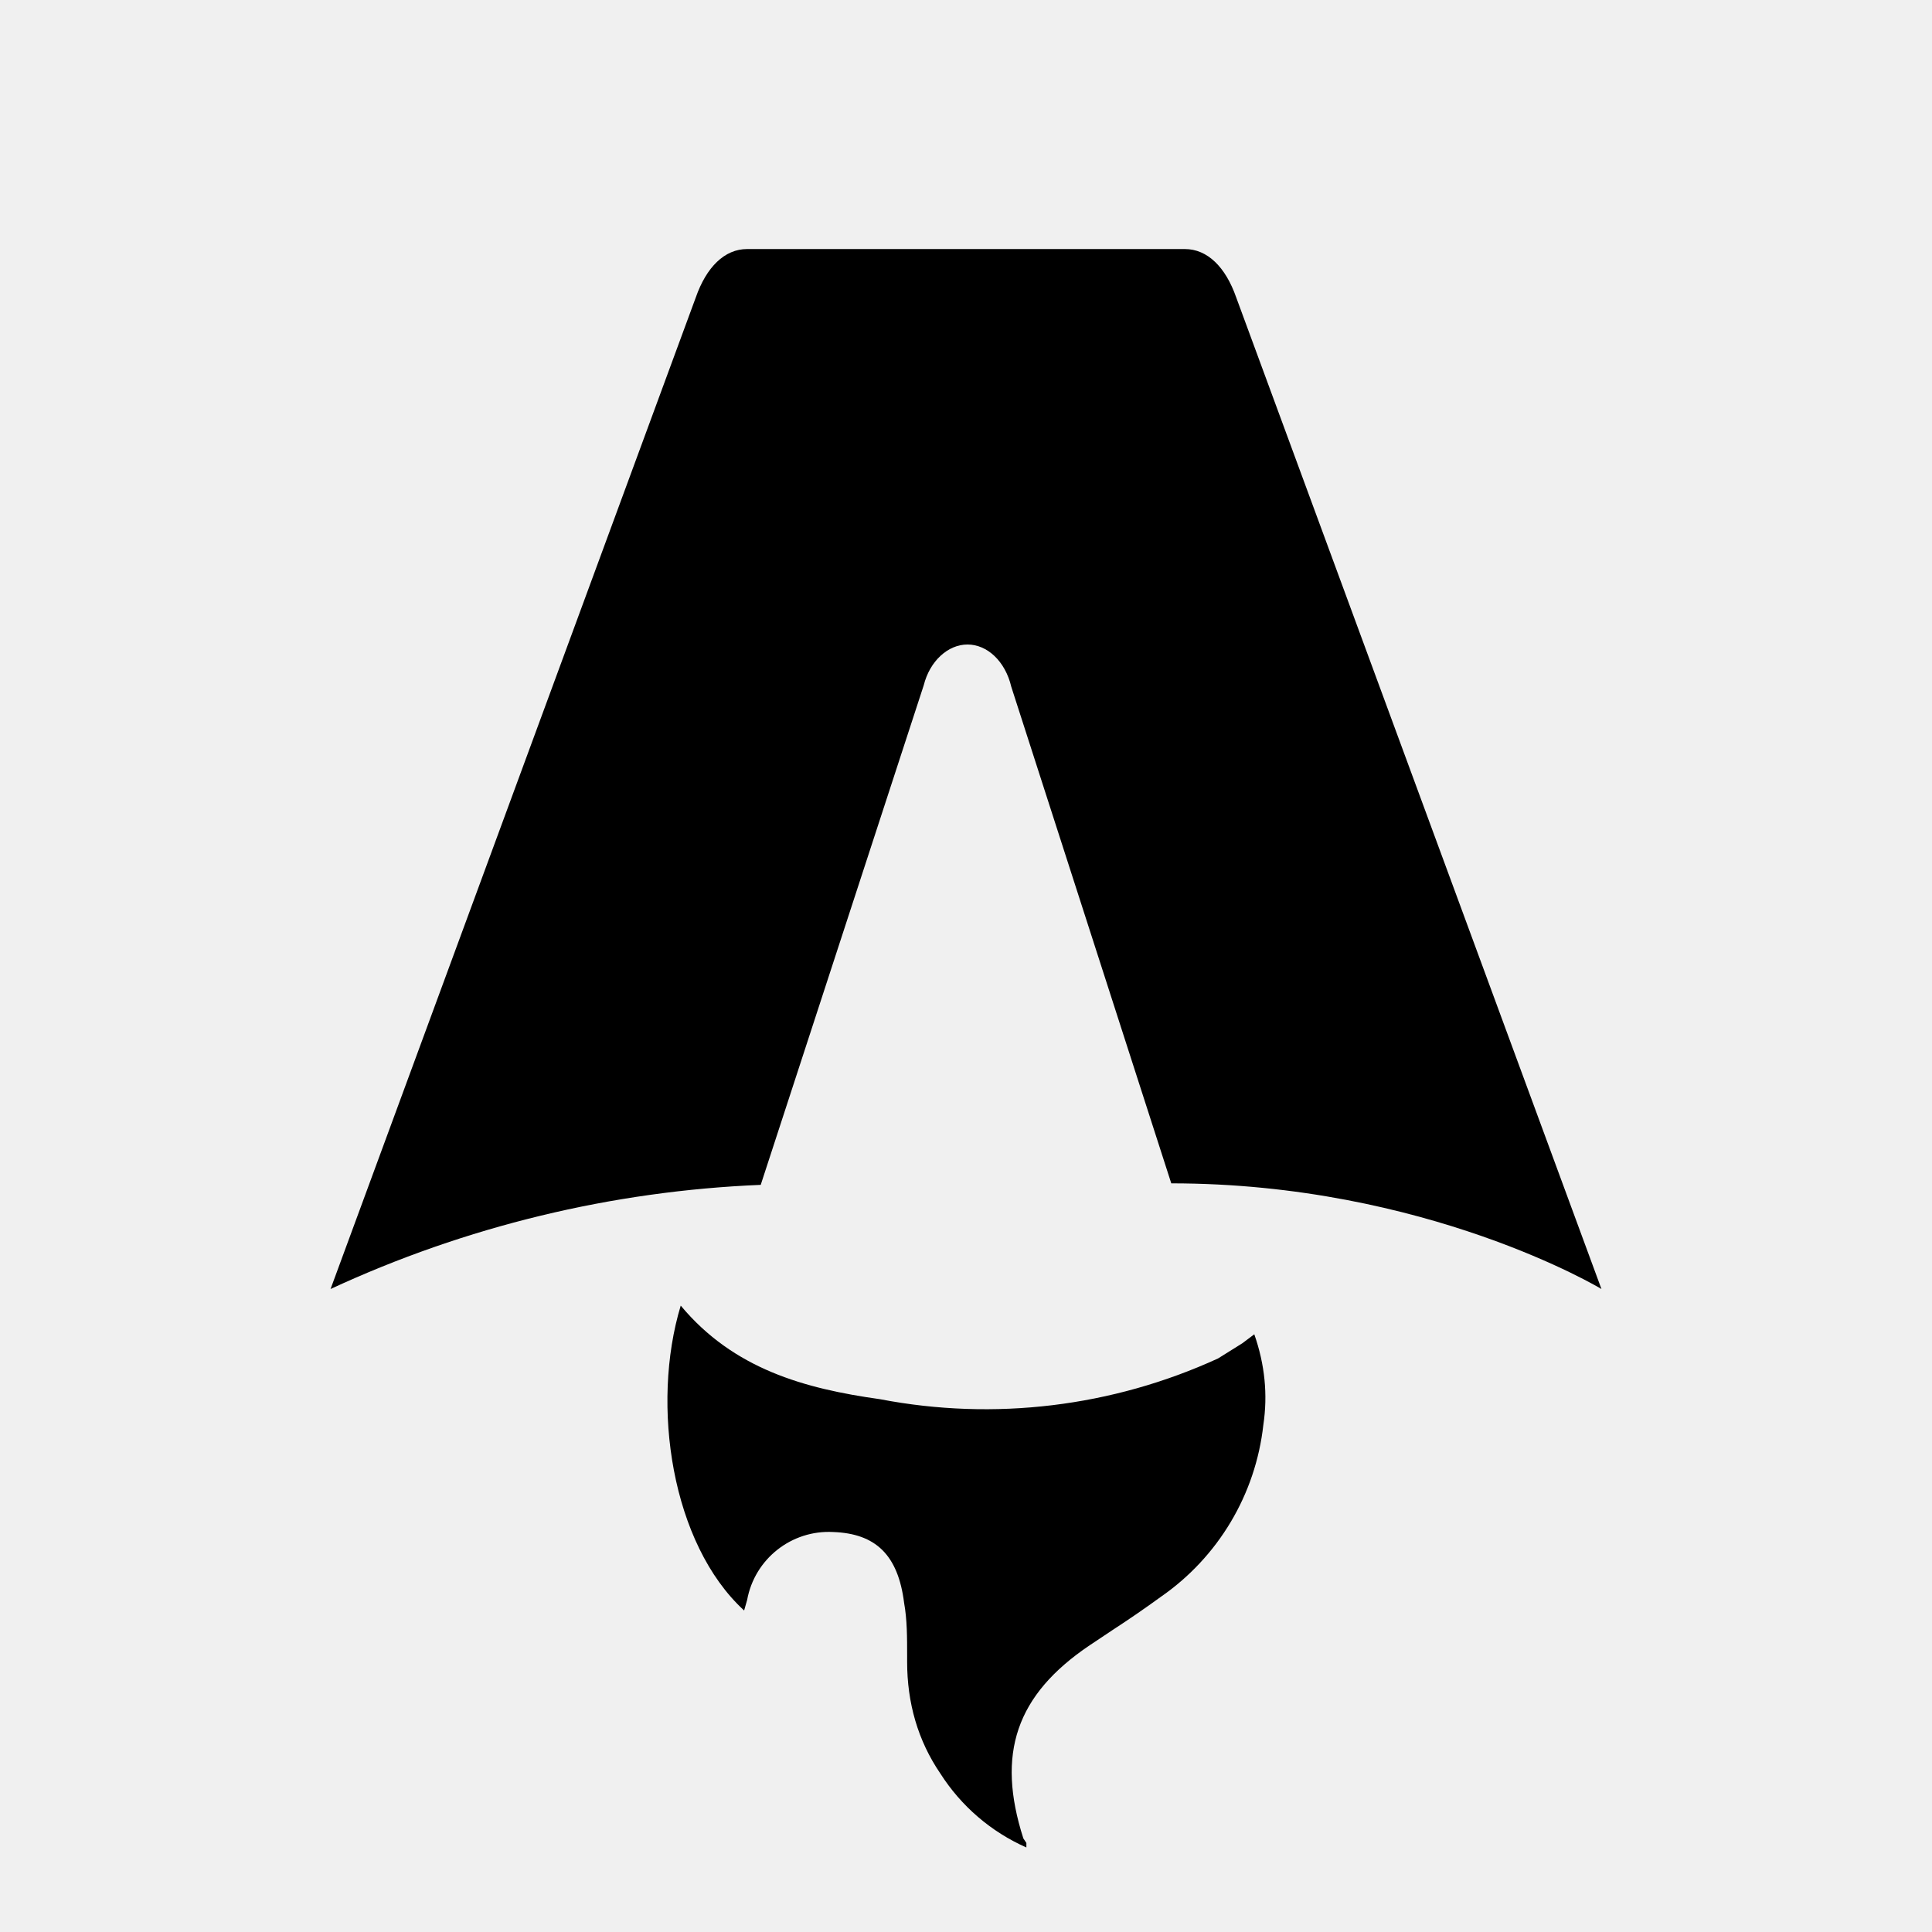
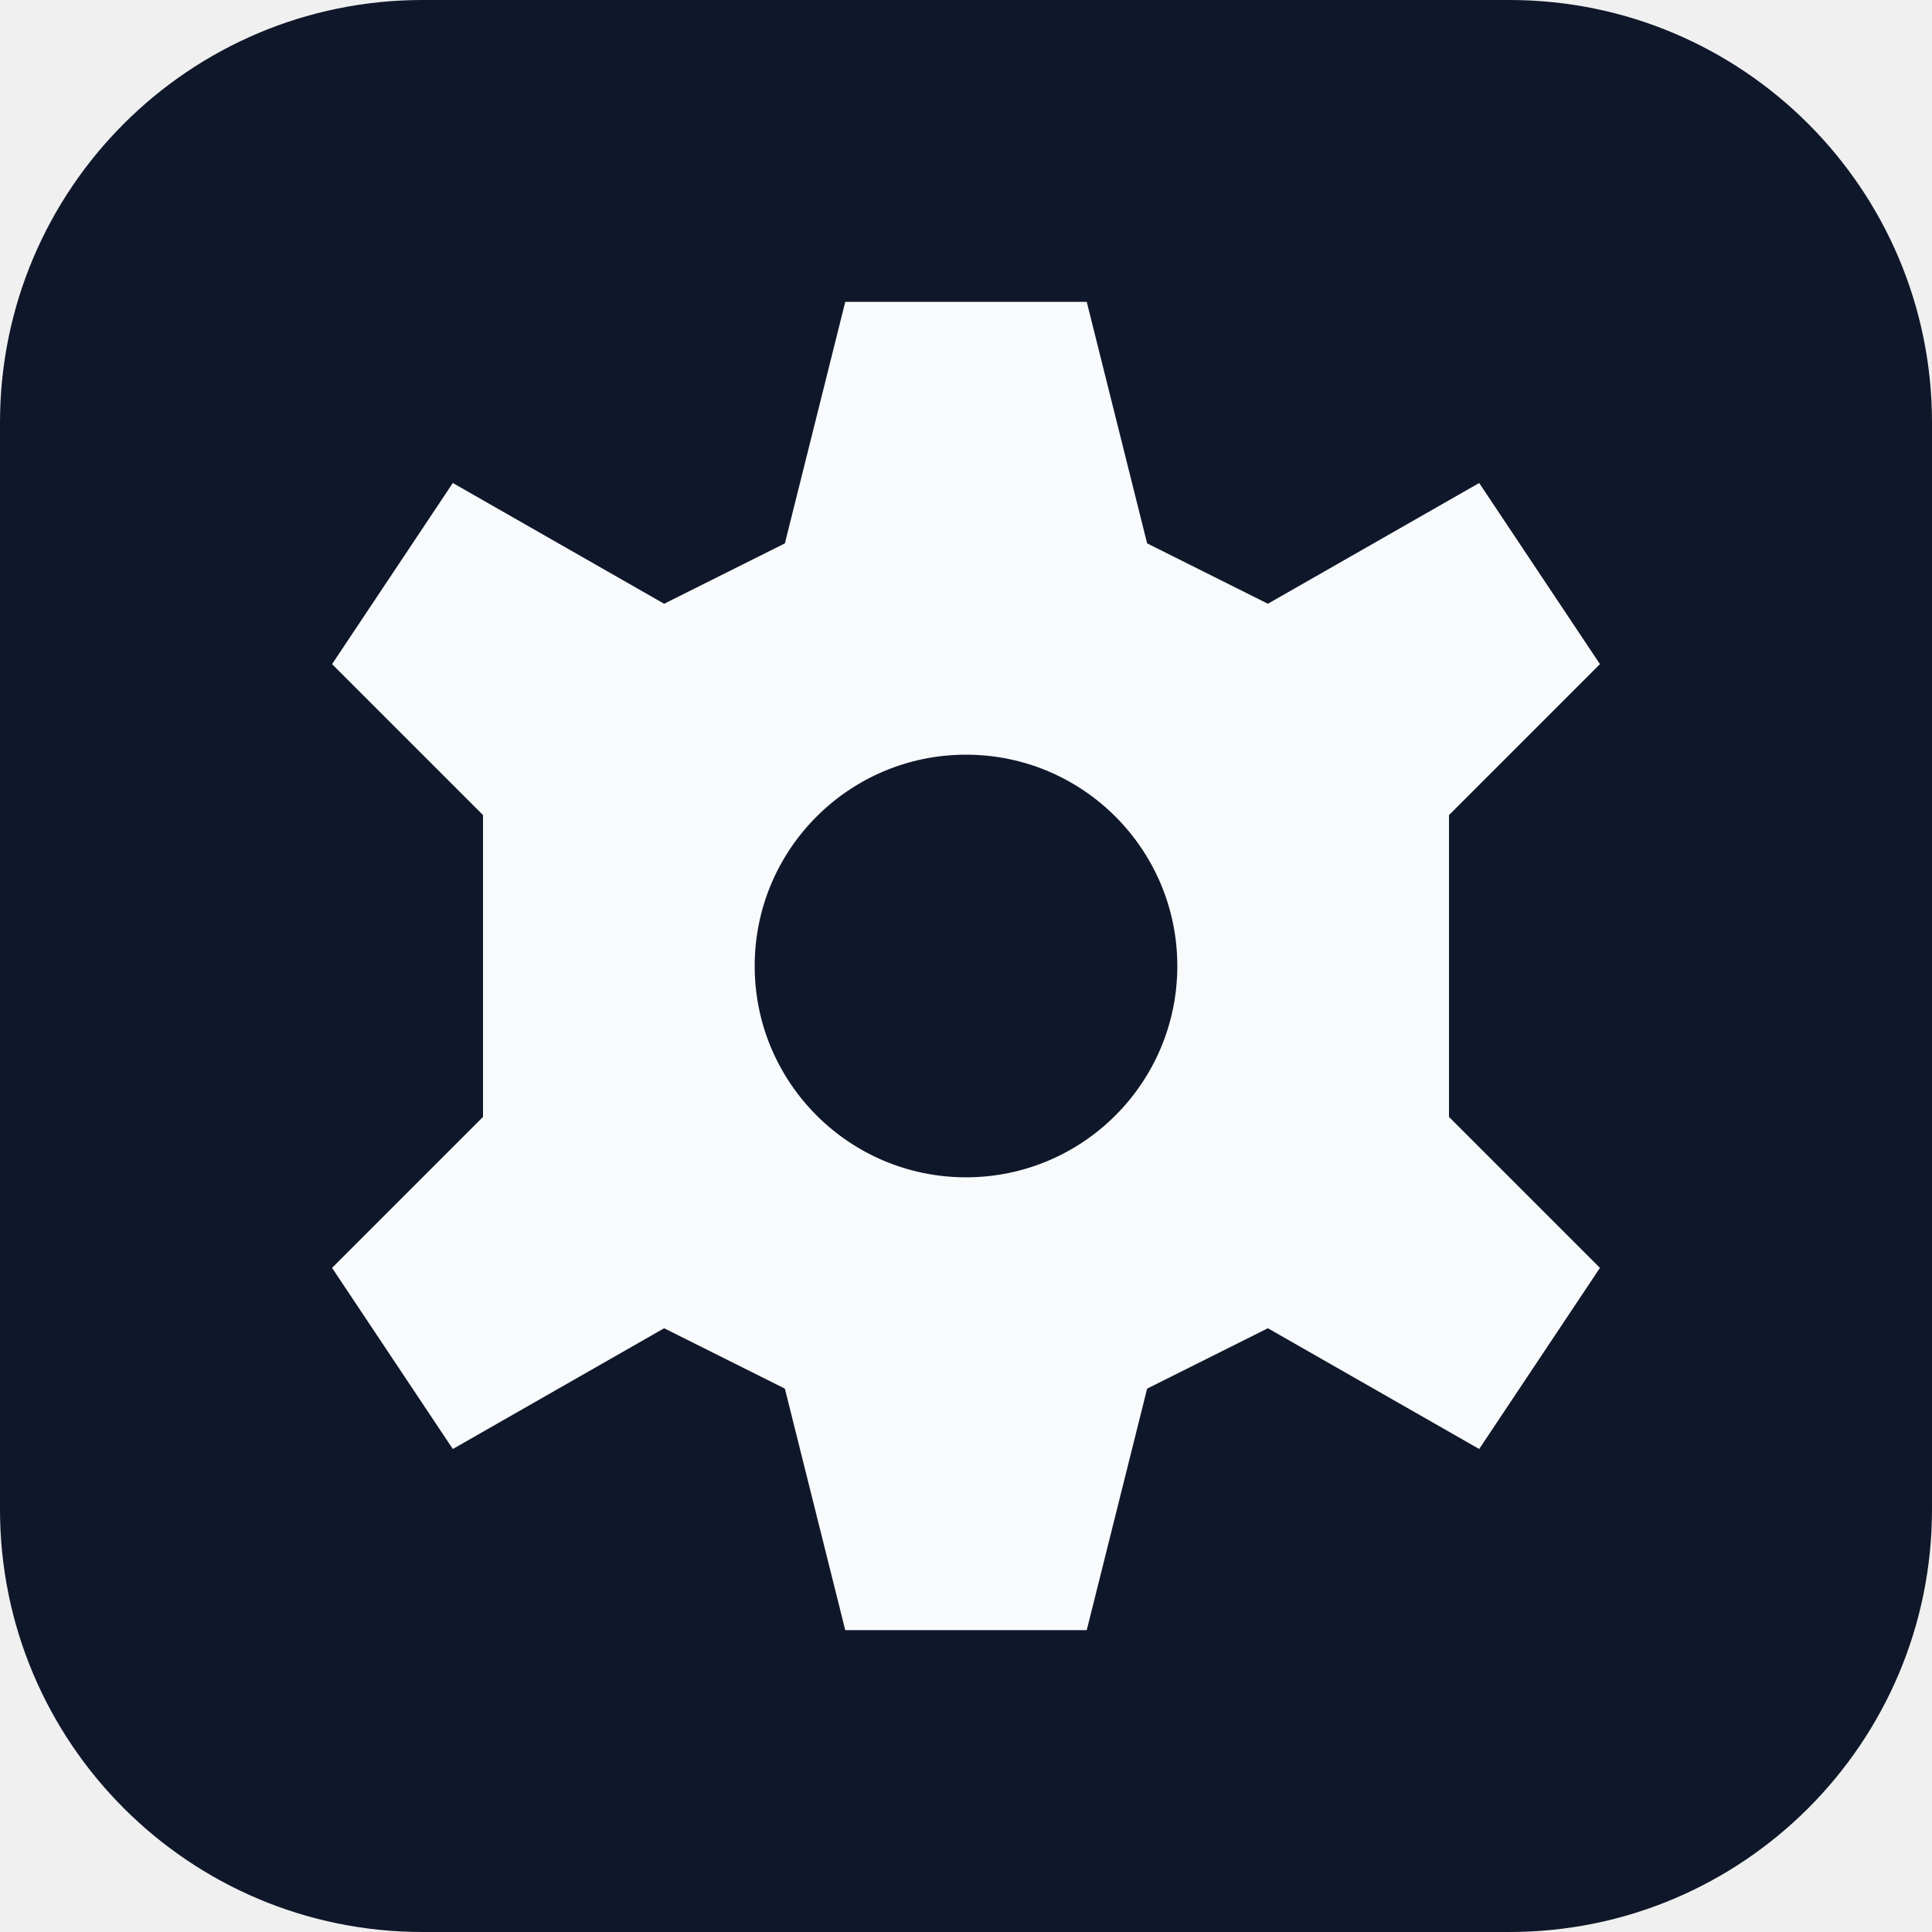
- <svg xmlns="http://www.w3.org/2000/svg" fill="none" viewBox="0 0 128 128">
-   <path d="M50.4 78.5a75.1 75.1 0 0 0-28.5 6.9l24.2-65.7c.7-2 1.9-3.2 3.4-3.2h29c1.5 0 2.7 1.2 3.4 3.2l24.2 65.7s-11.6-7-28.5-7L67 45.5c-.4-1.7-1.6-2.8-2.9-2.8-1.3 0-2.5 1.1-2.9 2.7L50.4 78.5Zm-1.1 28.2Zm-4.2-20.2c-2 6.6-.6 15.8 4.2 20.2a17.5 17.5 0 0 1 .2-.7 5.5 5.5 0 0 1 5.7-4.5c2.8.1 4.3 1.5 4.7 4.7.2 1.1.2 2.3.2 3.5v.4c0 2.7.7 5.2 2.2 7.4a13 13 0 0 0 5.7 4.9v-.3l-.2-.3c-1.8-5.6-.5-9.5 4.4-12.8l1.5-1a73 73 0 0 0 3.2-2.2 16 16 0 0 0 6.8-11.4c.3-2 .1-4-.6-6l-.8.6-1.6 1a37 37 0 0 1-22.4 2.7c-5-.7-9.7-2-13.2-6.2Z" />
-   <style>
-         path { fill: #000; }
-         @media (prefers-color-scheme: dark) {
-             path { fill: #FFF; }
-         }
-     </style>
+ <svg xmlns="http://www.w3.org/2000/svg" viewBox="0 0 64 64">
+   <rect width="64" height="64" rx="14" fill="#0f172a" />
+   <g transform="translate(32 32)">
+     <path d="M0 -22 4 -22 6 -14 10 -12 17 -16 21 -10 16 -5 16 5 21 10 17 16 10 12 6 14 4 22 -4 22 -6 14 -10 12 -17 16 -21 10 -16 5 -16 -5 -21 -10 -17 -16 -10 -12 -6 -14 -4 -22Z" fill="#f8fafc" />
+     <circle r="7" fill="#0f172a" />
+   </g>
</svg>
